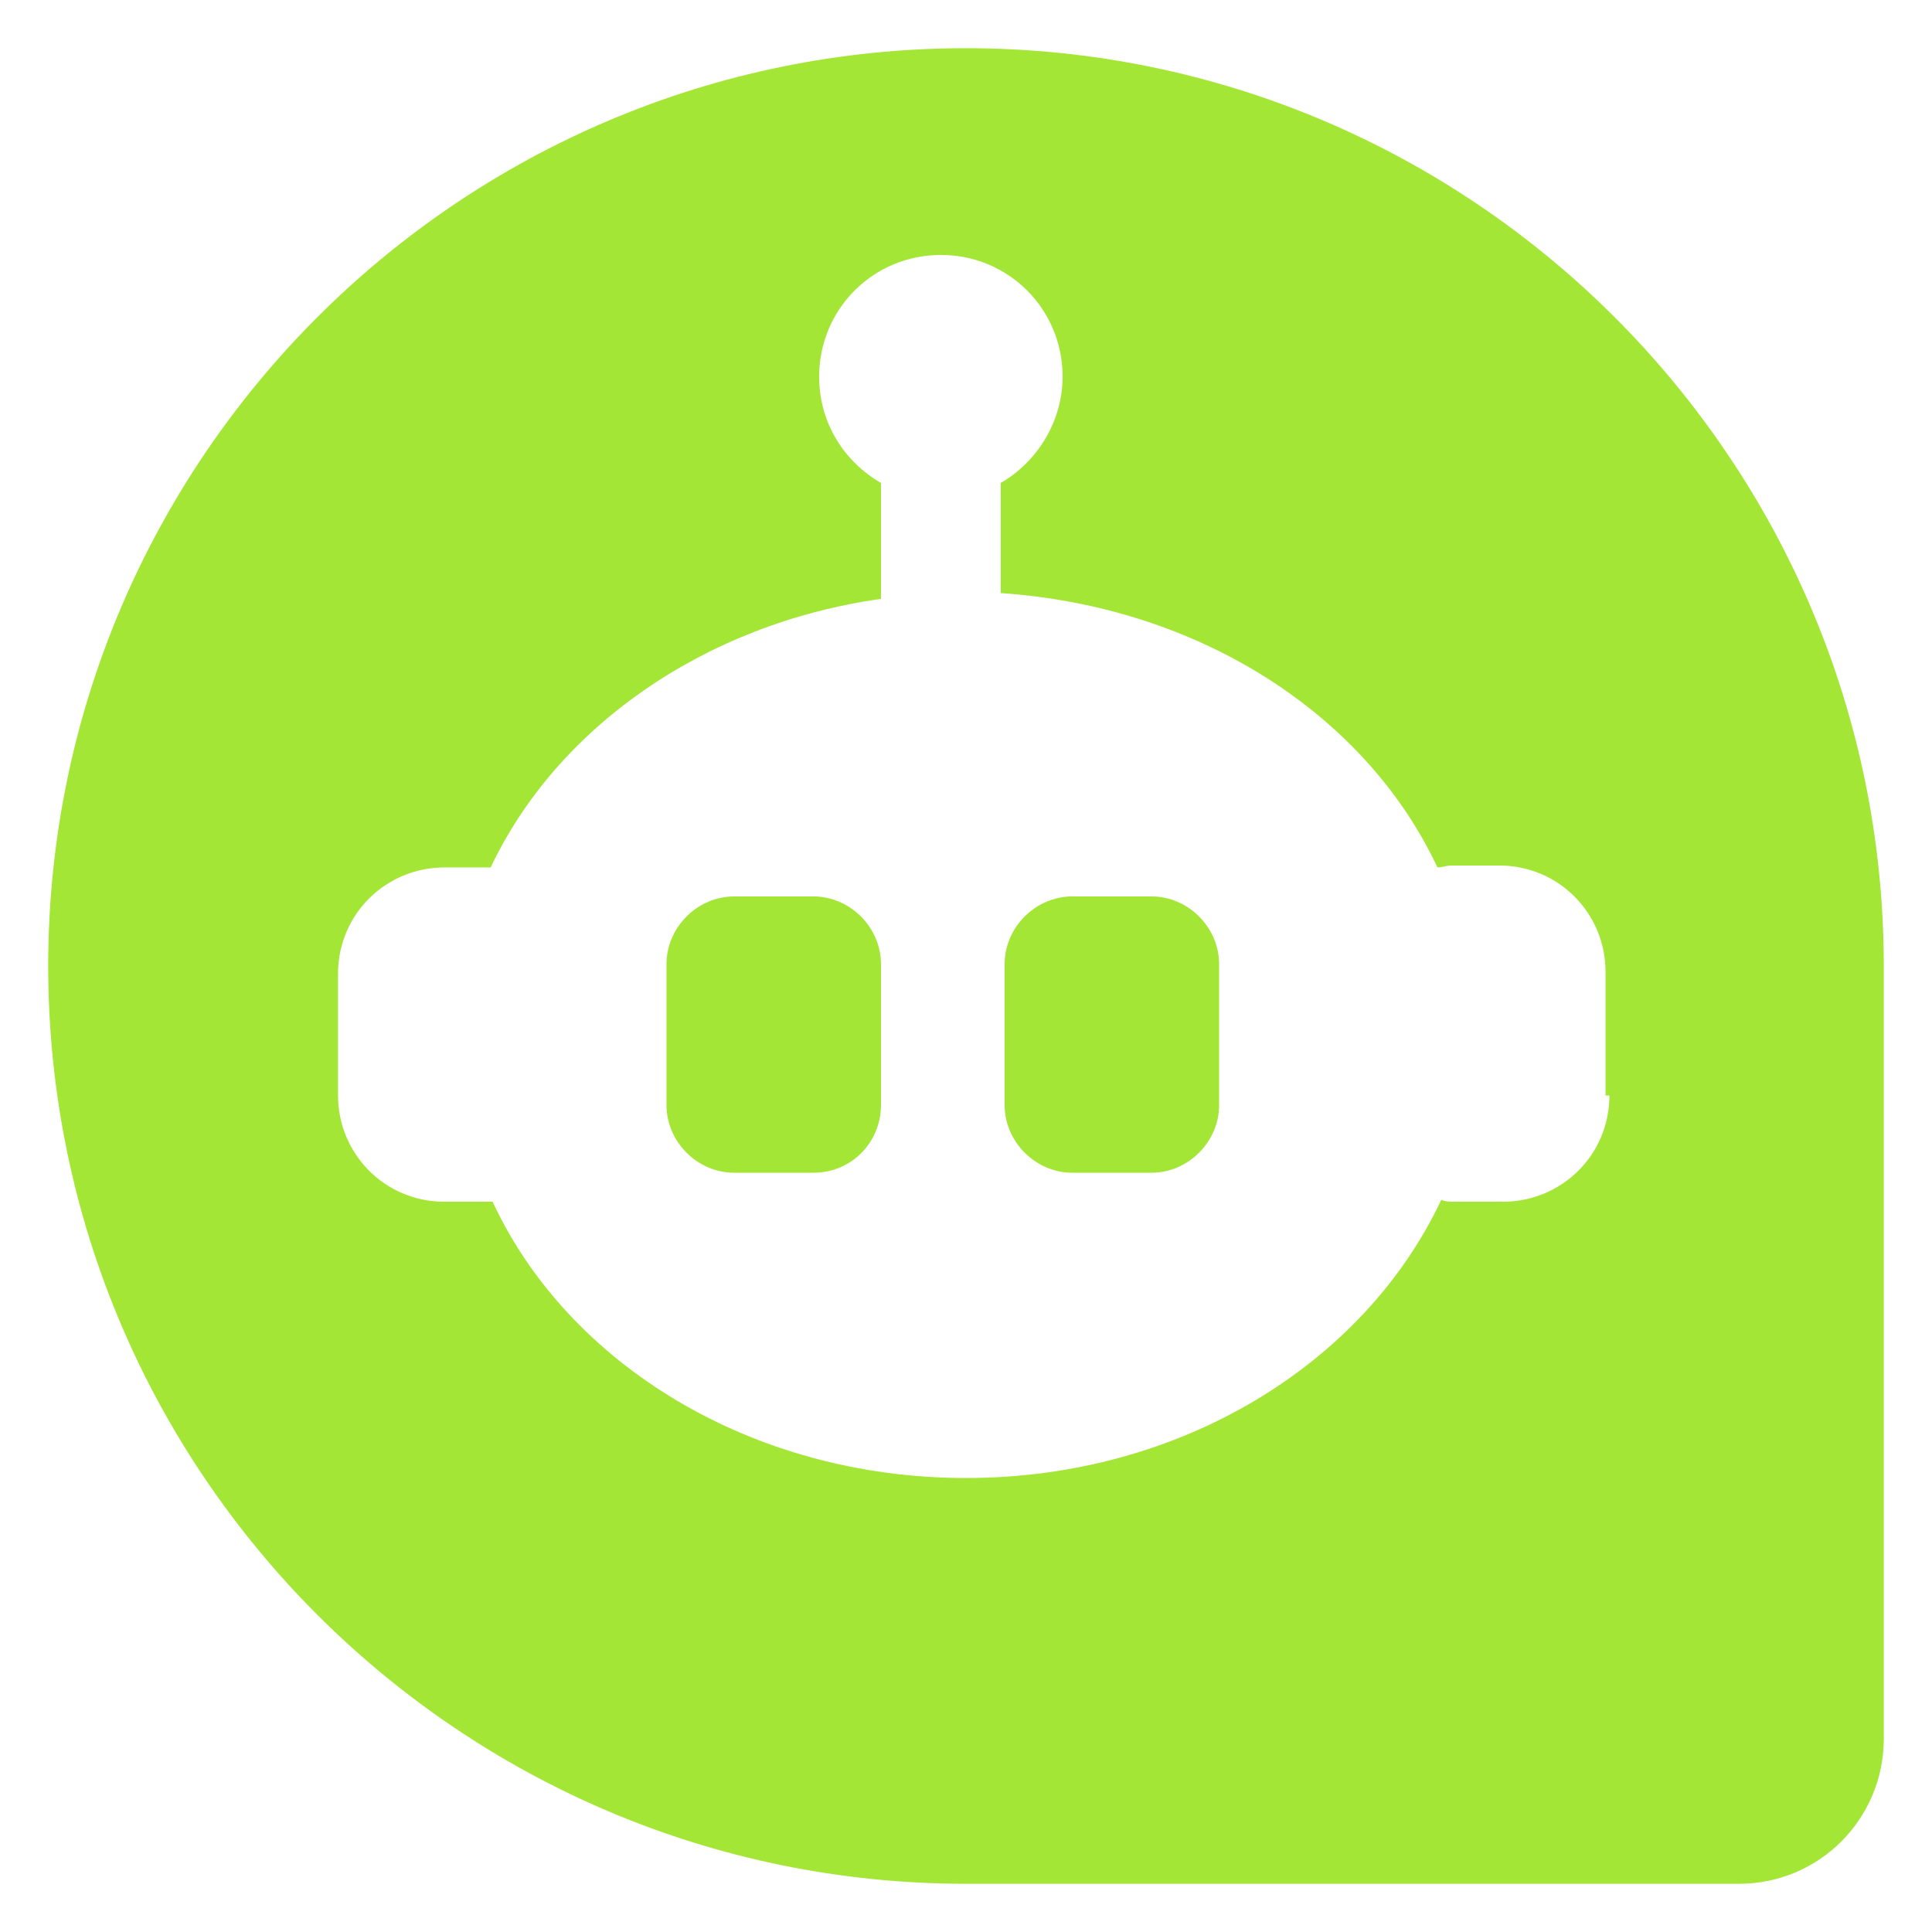
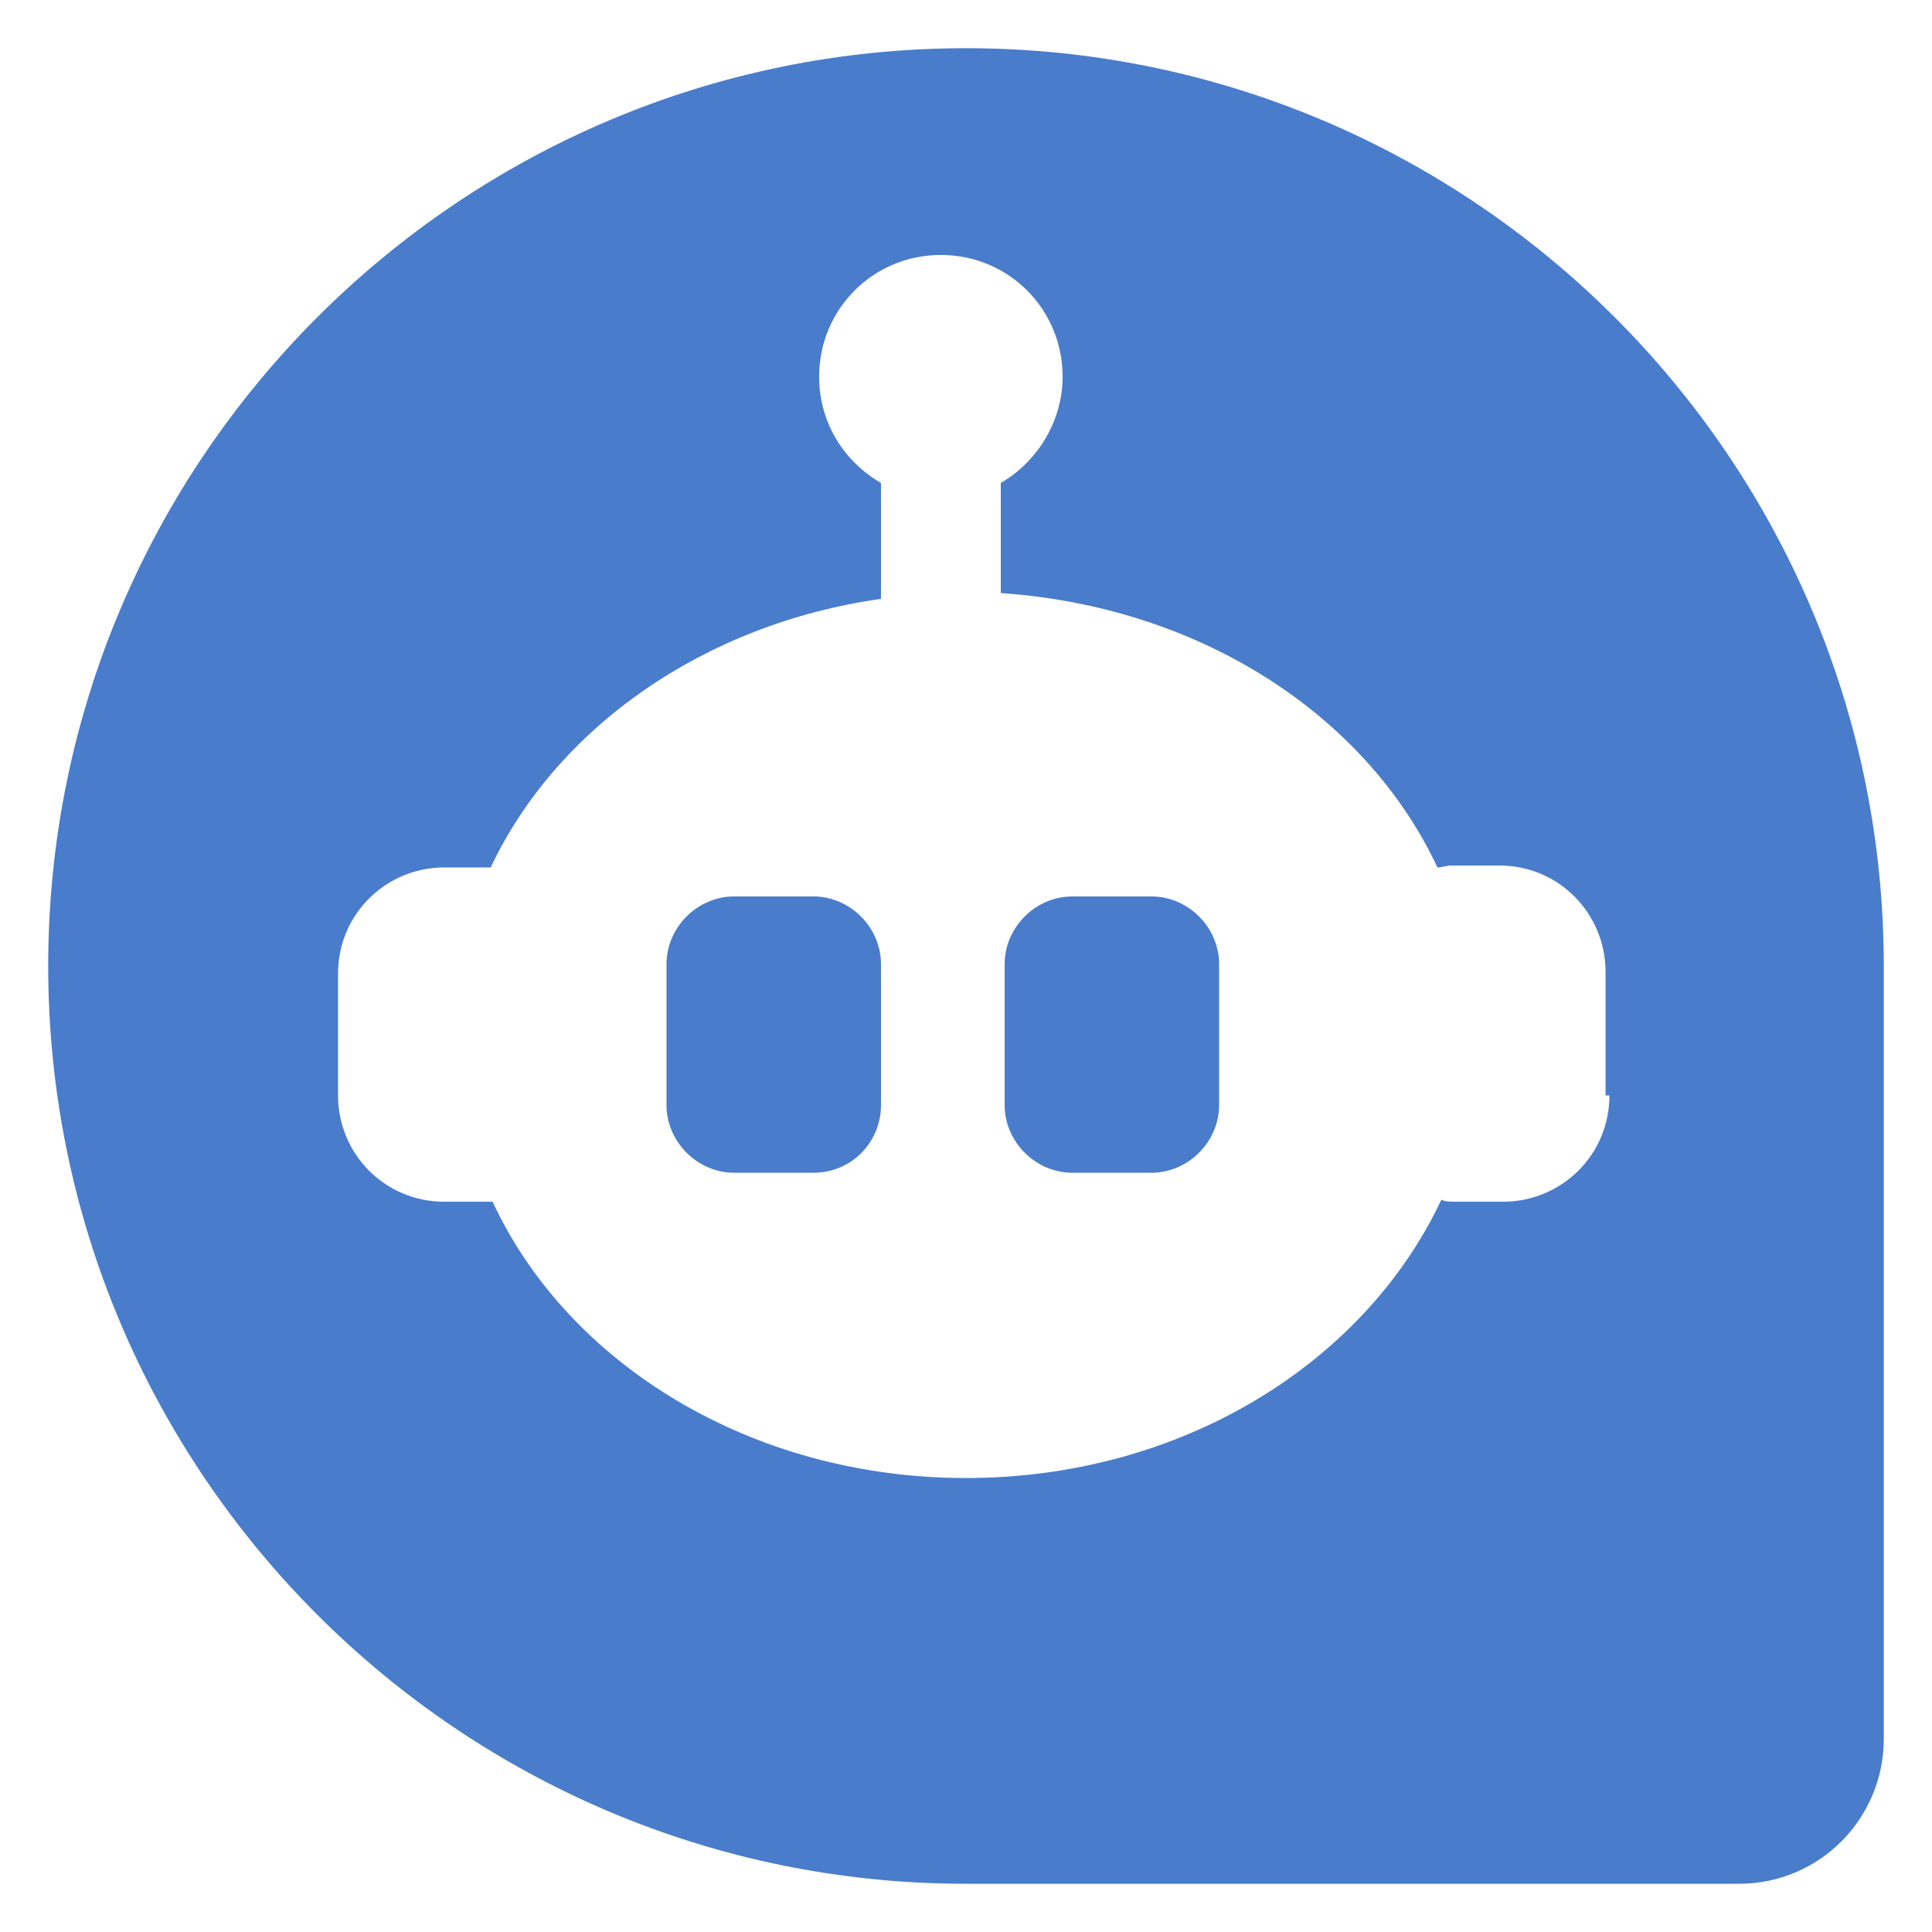
<svg xmlns="http://www.w3.org/2000/svg" width="2000" zoomAndPan="magnify" viewBox="0 0 1500 1500" height="2000" preserveAspectRatio="xMidYMid meet" version="1.0">
  <defs>
-     <clipPath id="0af7f1b20d">
+     <clipPath id="0135bed22f">
      <path d="M 37.426 37.426 L 1462.426 37.426 L 1462.426 1462.426 L 37.426 1462.426 Z M 37.426 37.426 " clip-rule="nonzero" />
    </clipPath>
  </defs>
-   <path fill="#a3e635" d="M 631.484 910.512 L 569.977 910.512 C 541.473 910.512 517.473 886.508 517.473 858.004 L 517.473 748.492 C 517.473 719.992 541.473 695.988 569.977 695.988 L 631.484 695.988 C 659.984 695.988 683.988 719.992 683.988 748.492 L 683.988 858.004 C 683.988 886.508 661.484 910.512 631.484 910.512 Z M 631.484 910.512 " fill-opacity="1" fill-rule="nonzero" />
-   <path fill="#a3e635" d="M 894.008 910.512 L 832.504 910.512 C 804 910.512 779.996 886.508 779.996 858.004 L 779.996 748.492 C 779.996 719.992 804 695.988 832.504 695.988 L 894.008 695.988 C 922.512 695.988 946.512 719.992 946.512 748.492 L 946.512 858.004 C 946.512 886.508 922.512 910.512 894.008 910.512 Z M 894.008 910.512 " fill-opacity="1" fill-rule="nonzero" />
-   <g clip-path="url(#0af7f1b20d)">
-     <path fill="#a3e635" d="M 749.996 37.426 C 356.957 37.426 37.426 356.957 37.426 749.996 C 37.426 1143.031 356.957 1462.566 749.996 1462.566 L 1350.055 1462.566 C 1413.059 1462.566 1462.566 1411.559 1462.566 1350.055 L 1462.566 749.996 C 1462.566 356.957 1143.031 37.426 749.996 37.426 Z M 1249.543 850.504 C 1249.543 897.008 1212.039 933.012 1167.035 933.012 L 1129.531 933.012 C 1126.531 933.012 1122.031 933.012 1119.031 931.512 C 1059.023 1059.023 916.512 1147.535 749.996 1147.535 C 583.477 1147.535 440.965 1059.023 382.457 933.012 L 344.953 933.012 C 298.449 933.012 262.445 895.508 262.445 850.504 L 262.445 755.996 C 262.445 709.492 299.949 673.488 344.953 673.488 L 380.957 673.488 C 431.965 565.477 545.973 484.469 683.988 464.965 L 683.988 374.957 C 655.484 358.457 635.984 328.453 635.984 292.449 C 635.984 239.945 677.988 197.941 730.492 197.941 C 782.996 197.941 825 239.945 825 292.449 C 825 326.953 805.5 358.457 776.996 374.957 L 776.996 460.465 C 931.512 470.965 1060.523 554.977 1116.031 673.488 C 1119.031 673.488 1123.531 671.988 1126.531 671.988 L 1164.035 671.988 C 1210.539 671.988 1246.543 709.492 1246.543 754.496 L 1246.543 850.504 Z M 1249.543 850.504 " fill-opacity="1" fill-rule="nonzero" />
+   <path fill="#497dcb" d="M 631.484 910.512 L 569.977 910.512 C 541.473 910.512 517.473 886.508 517.473 858.004 L 517.473 748.492 C 517.473 719.992 541.473 695.988 569.977 695.988 L 631.484 695.988 C 659.984 695.988 683.988 719.992 683.988 748.492 L 683.988 858.004 C 683.988 886.508 661.484 910.512 631.484 910.512 Z M 631.484 910.512 " fill-opacity="1" fill-rule="nonzero" />
+   <path fill="#497dcb" d="M 894.008 910.512 L 832.504 910.512 C 804 910.512 779.996 886.508 779.996 858.004 L 779.996 748.492 C 779.996 719.992 804 695.988 832.504 695.988 L 894.008 695.988 C 922.512 695.988 946.512 719.992 946.512 748.492 L 946.512 858.004 C 946.512 886.508 922.512 910.512 894.008 910.512 Z M 894.008 910.512 " fill-opacity="1" fill-rule="nonzero" />
+   <g clip-path="url(#0135bed22f)">
+     <path fill="#497dcb" d="M 749.996 37.426 C 356.957 37.426 37.426 356.957 37.426 749.996 C 37.426 1143.031 356.957 1462.566 749.996 1462.566 L 1350.055 1462.566 C 1413.059 1462.566 1462.566 1411.559 1462.566 1350.055 L 1462.566 749.996 C 1462.566 356.957 1143.031 37.426 749.996 37.426 Z M 1249.543 850.504 C 1249.543 897.008 1212.039 933.012 1167.035 933.012 L 1129.531 933.012 C 1126.531 933.012 1122.031 933.012 1119.031 931.512 C 1059.023 1059.023 916.512 1147.535 749.996 1147.535 C 583.477 1147.535 440.965 1059.023 382.457 933.012 L 344.953 933.012 C 298.449 933.012 262.445 895.508 262.445 850.504 L 262.445 755.996 C 262.445 709.492 299.949 673.488 344.953 673.488 L 380.957 673.488 C 431.965 565.477 545.973 484.469 683.988 464.965 L 683.988 374.957 C 655.484 358.457 635.984 328.453 635.984 292.449 C 635.984 239.945 677.988 197.941 730.492 197.941 C 782.996 197.941 825 239.945 825 292.449 C 825 326.953 805.5 358.457 776.996 374.957 L 776.996 460.465 C 931.512 470.965 1060.523 554.977 1116.031 673.488 C 1119.031 673.488 1123.531 671.988 1126.531 671.988 L 1164.035 671.988 C 1210.539 671.988 1246.543 709.492 1246.543 754.496 L 1246.543 850.504 Z M 1249.543 850.504 " fill-opacity="1" fill-rule="nonzero" />
  </g>
</svg>
